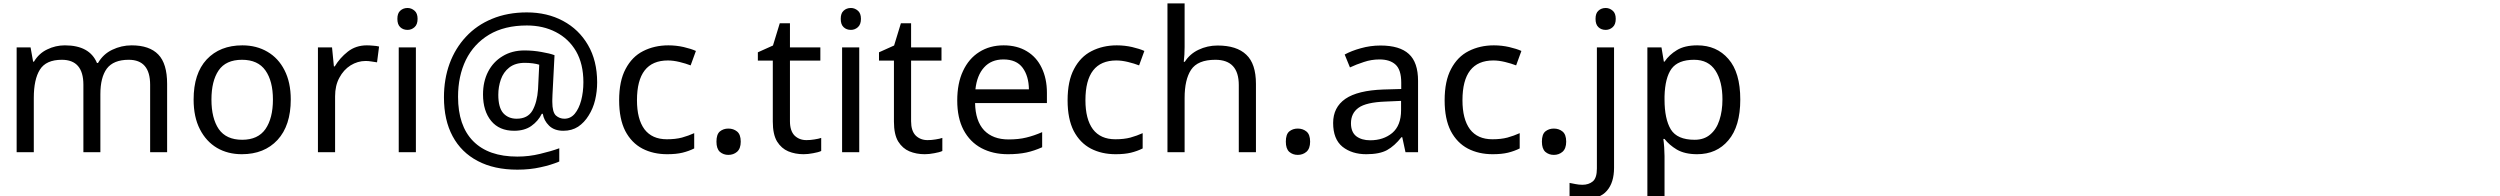
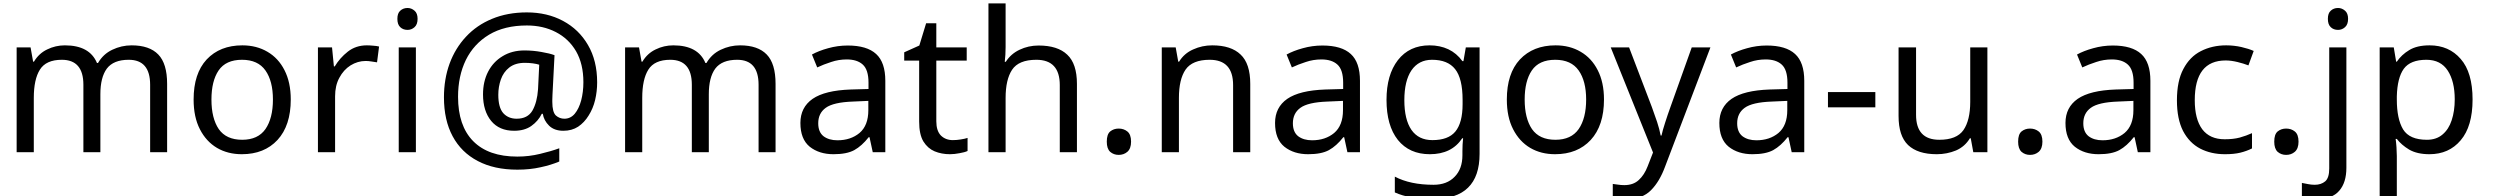
<svg xmlns="http://www.w3.org/2000/svg" version="1.1" width="100%" height="100%" viewBox="0 0 230 18">
-   <text font-family="sans-serif" font-size="18" x="0" y="14" textLength="220">mori@c.titech.ac.jp</text>
+   <text font-family="sans-serif" font-size="18" x="0" y="14" textLength="220">mori@math.nagoya-u.ac.jp</text>
</svg>
